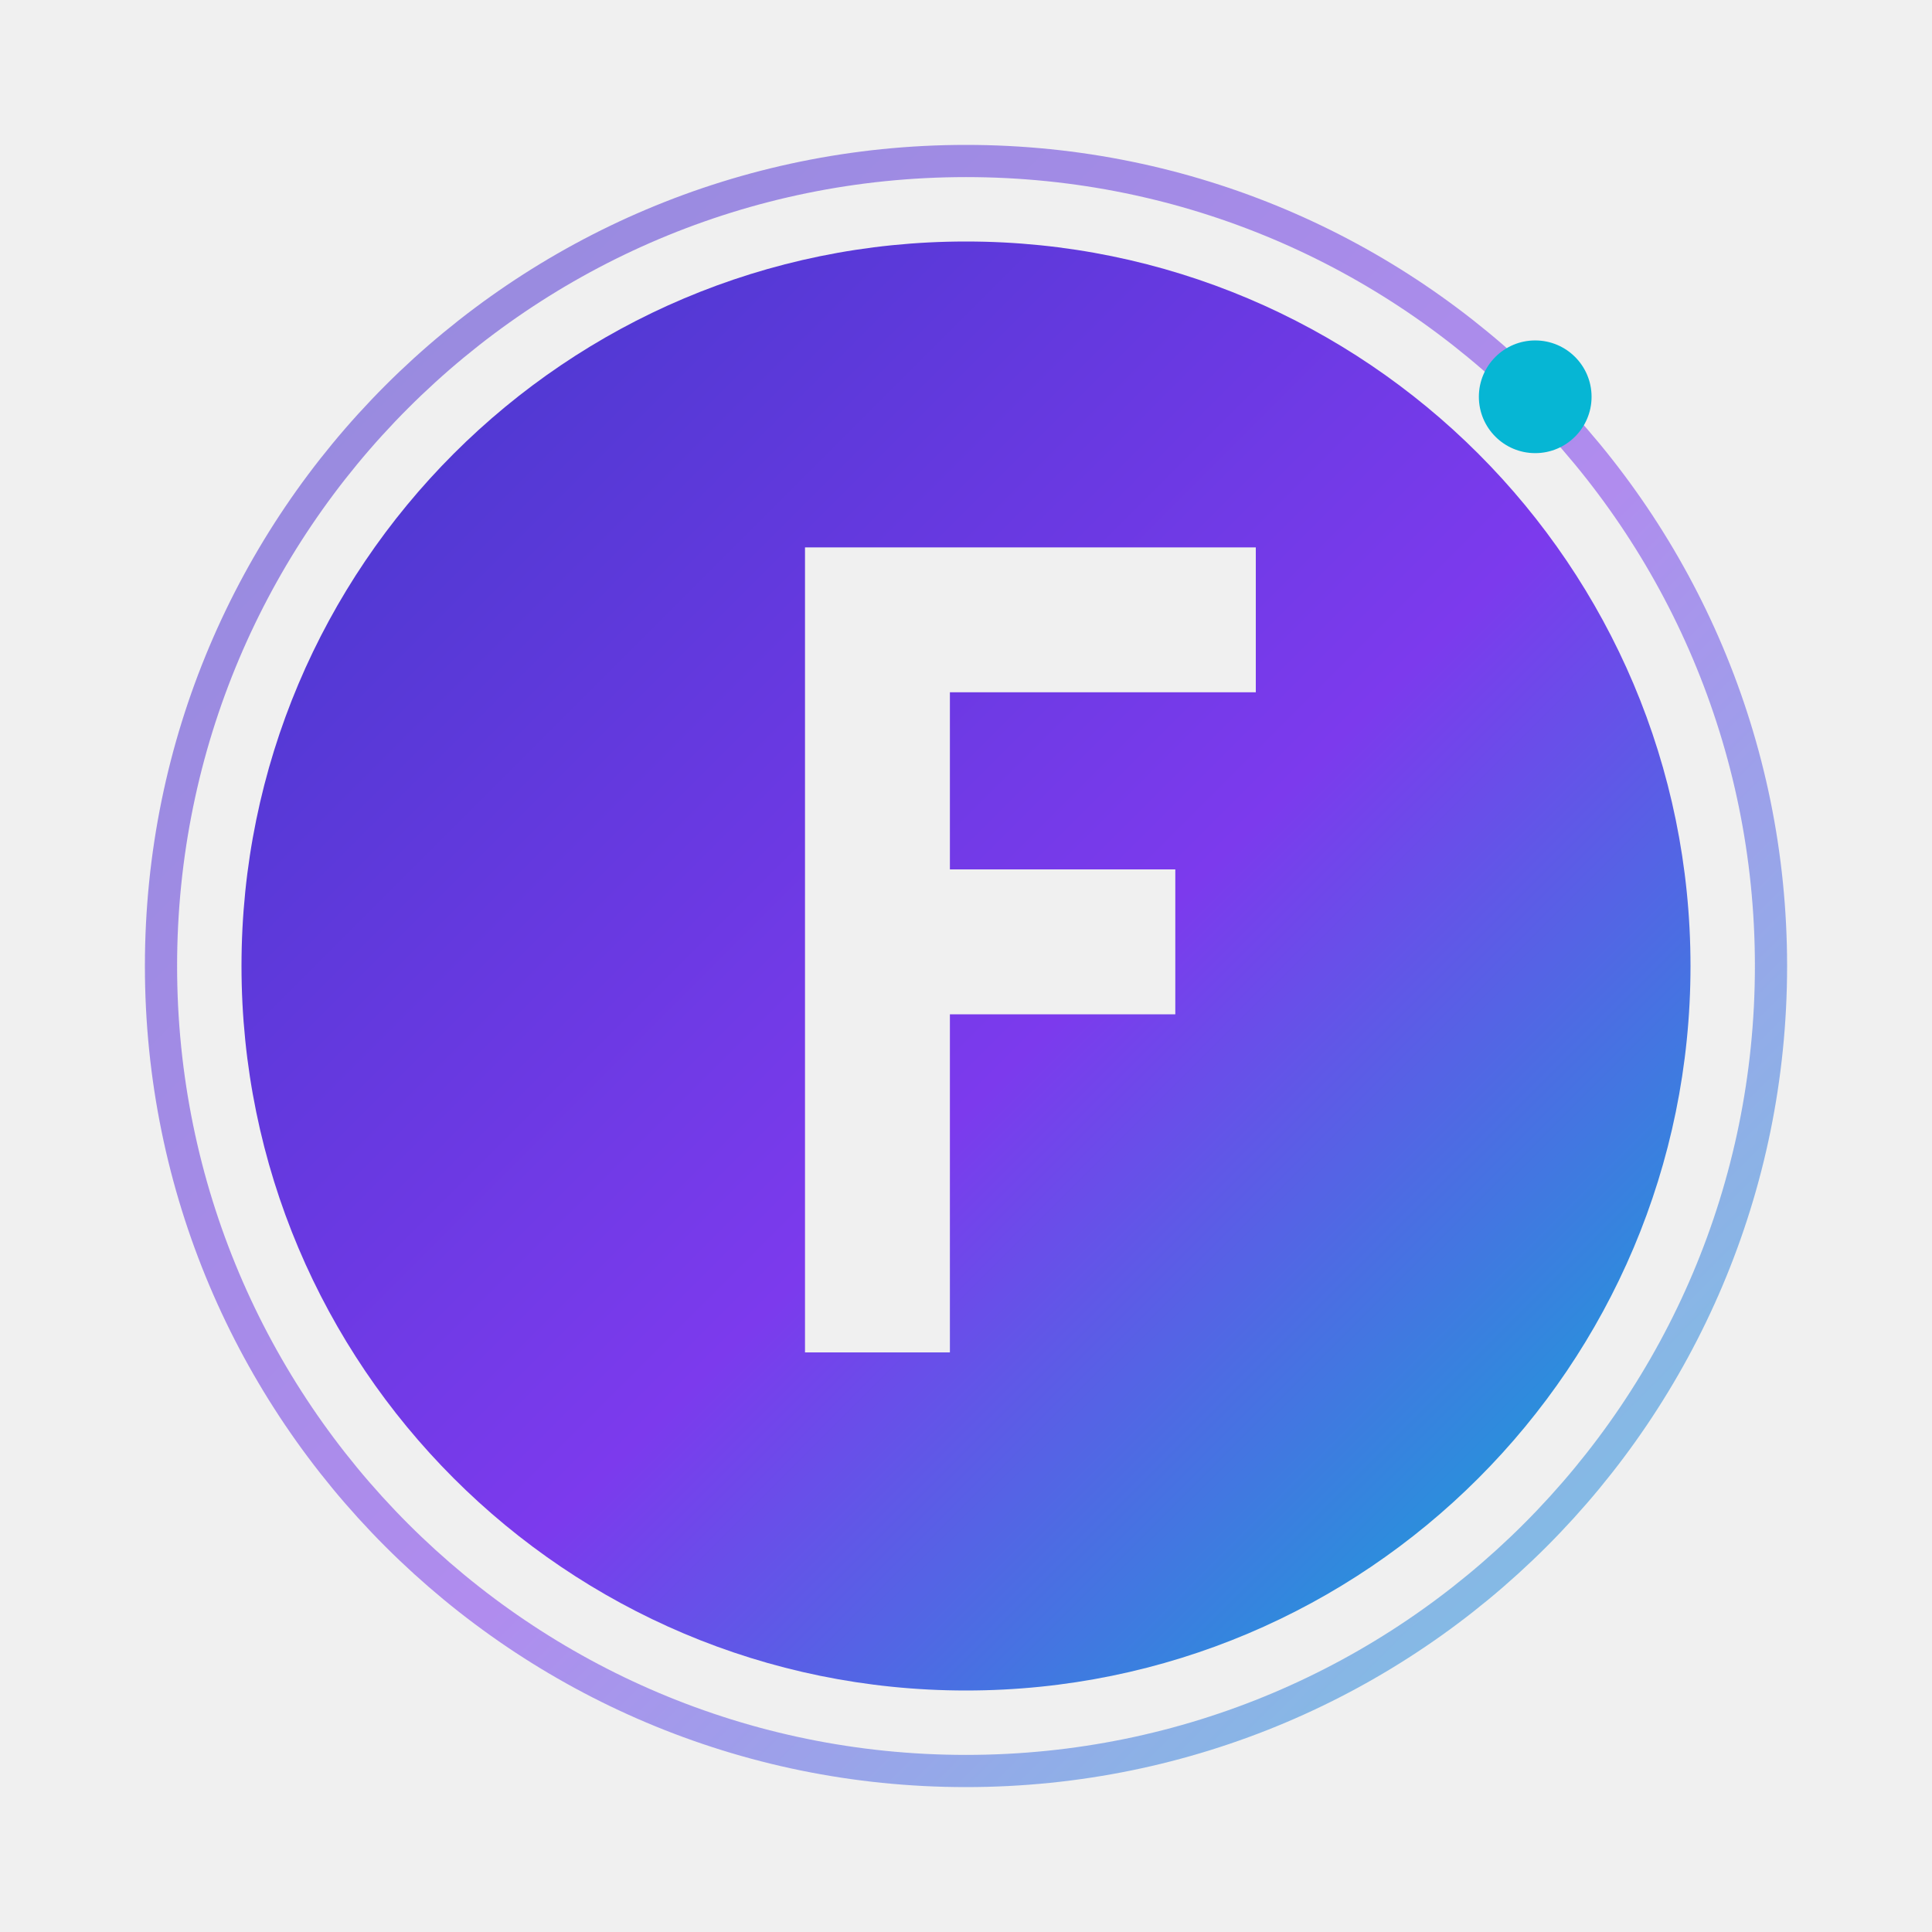
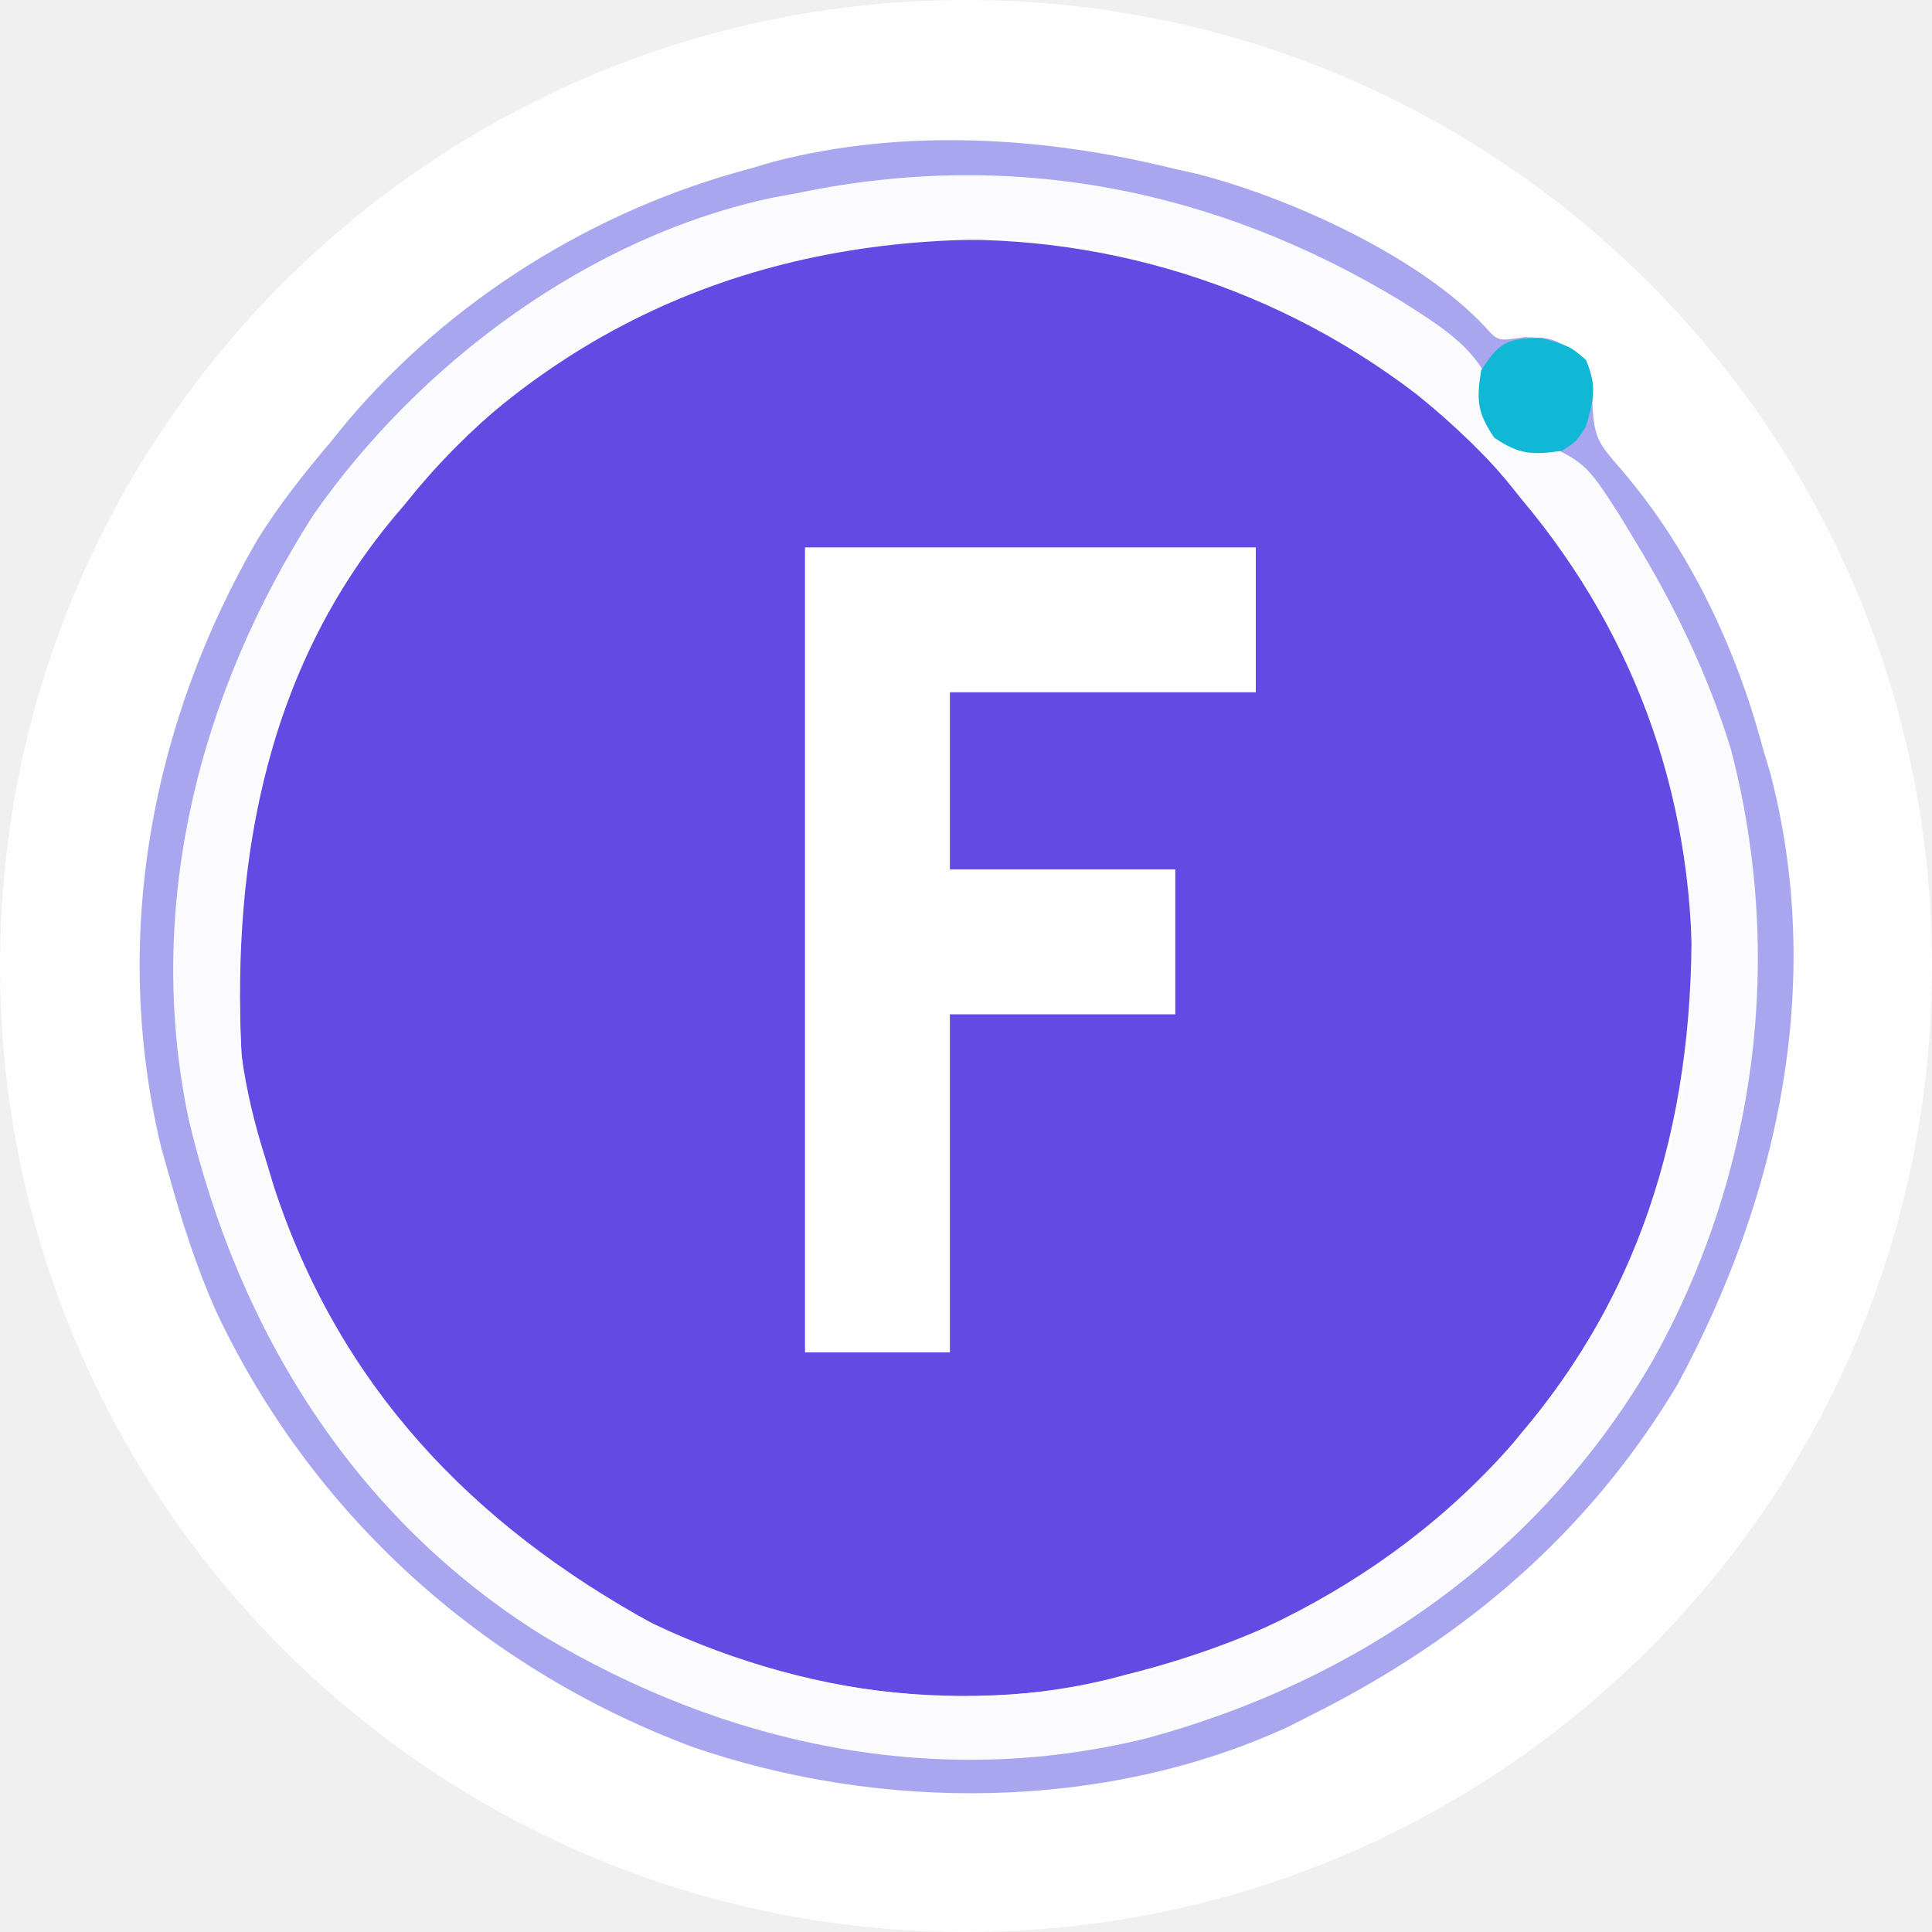
- <svg xmlns="http://www.w3.org/2000/svg" width="240" height="240" viewBox="0 0 240 240">
+ <svg xmlns="http://www.w3.org/2000/svg" version="1.1" width="240" height="240" viewBox="0 0 240 240">
  <defs>
-     <linearGradient id="portalGrad" x1="0%" y1="0%" x2="100%" y2="100%">
-       <stop offset="0%" stop-color="#4338CA" />
-       <stop offset="55%" stop-color="#7C3AED" />
-       <stop offset="100%" stop-color="#06B6D4" />
-     </linearGradient>
+     <clipPath id="circleClip">
+       <circle cx="120" cy="120" r="120" />
+     </clipPath>
  </defs>
-   <circle cx="120" cy="120" r="100" fill="none" stroke="url(#portalGrad)" stroke-width="4" opacity="0.55" />
-   <circle cx="190.71" cy="49.29" r="7" fill="#06B6D4" />
-   <path fill-rule="evenodd" fill="url(#portalGrad)" d="M120,30 A90,90 0 0 1 120,210 A90,90 0 0 1 120,30 Z        M100,68 L156,68 L156,86 L118,86 L118,108 L146,108 L146,126 L118,126 L118,168 L100,168 Z" />
+   <g clip-path="url(#circleClip)">
+     <circle cx="120" cy="120" r="120" fill="#FEFEFE" />
+     <path d="M0 0 C18.809 15.145 31.368 36.878 34 61 C35.071 86.15 29.626 109.482 13 129 C12.407 129.737 11.814 130.475 11.203 131.234 C-0.82 145.642 -17.992 154.504 -36 159 C-36.664 159.175 -37.328 159.35 -38.012 159.531 C-59.831 164.925 -82.795 159.972 -102 149 C-105.886 146.561 -109.466 143.922 -113 141 C-114.274 139.969 -114.274 139.969 -115.574 138.918 C-131.609 125.289 -144.022 103.164 -146 82 C-147.206 57.274 -142.694 33.184 -126 14 C-125.018 12.803 -125.018 12.803 -124.016 11.582 C-92.717 -25.257 -37.766 -28.982 0 0 Z " fill="#624AE3" transform="translate(176,49)" />
+     <path d="M0 0 C0.87 0.193 1.74 0.387 2.637 0.586 C14.262 3.545 30.429 10.909 38.582 19.707 C40.096 21.391 40.096 21.391 43.375 20.875 C47 21 47 21 49.938 23.062 C52 26 52 26 51.812 29.188 C52.028 33.568 52.667 34.175 55.438 37.375 C63.862 47.191 69.69 59.546 73 72 C73.296 72.991 73.593 73.983 73.898 75.004 C80.745 101.101 74.906 127.905 62.312 151.109 C51.287 169.45 35.953 182.498 17 192 C16.005 192.504 15.01 193.008 13.984 193.527 C-8.818 204.005 -36.51 204.103 -60 196 C-86.143 186.218 -107.257 167.127 -119.152 141.907 C-121.59 136.422 -123.395 130.782 -125 125 C-125.32 123.867 -125.639 122.734 -125.969 121.566 C-132.218 95.615 -127.274 68.887 -114 46 C-111.326 41.73 -108.261 37.837 -105 34 C-104.316 33.154 -103.631 32.309 -102.926 31.438 C-90.089 16.252 -72.202 5.097 -53 0 C-51.997 -0.296 -50.994 -0.593 -49.961 -0.898 C-33.723 -5.123 -16.158 -4.025 0 0 Z M-95.157 40.24 C-112.203 60.175 -117.473 84.348 -116 110 C-115.396 114.499 -114.366 118.676 -113 123 C-112.66 124.125 -112.319 125.251 -111.969 126.41 C-103.875 151.101 -87.487 168.319 -64.914 180.691 C-45.144 190.626 -21.109 192.36 -0.019 185.689 C24.418 177.35 43.738 161.633 55.247 138.29 C59.898 128.329 63.738 117.059 64 106 C64.05 104.75 64.101 103.499 64.152 102.211 C64.8 79.467 57.695 58.483 43 41 C42.406 40.26 41.811 39.52 41.199 38.758 C27.719 22.627 5.873 11.564 -15 9 C-46.421 7.05 -73.822 16.595 -95.157 40.24 Z " fill="#FBFBFE" transform="translate(146,21)" />
+     <path d="M0 0 C18.48 0 36.96 0 56 0 C56 5.94 56 11.88 56 18 C43.46 18 30.92 18 18 18 C18 25.26 18 32.52 18 40 C27.24 40 36.48 40 46 40 C46 45.94 46 51.88 46 58 C36.76 58 27.52 58 18 58 C18 71.86 18 85.72 18 100 C12.06 100 6.12 100 0 100 C0 67 0 34 0 0 Z " fill="#FFFFFF" transform="translate(100,68)" />
+     <path d="M0 0 C0.87 0.193 1.74 0.387 2.637 0.586 C14.262 3.545 30.429 10.909 38.582 19.707 C40.096 21.391 40.096 21.391 43.375 20.875 C47 21 47 21 49.938 23.062 C52 26 52 26 51.812 29.188 C52.028 33.568 52.667 34.175 55.438 37.375 C63.862 47.191 69.69 59.546 73 72 C73.296 72.991 73.593 73.983 73.898 75.004 C80.745 101.101 74.906 127.905 62.312 151.109 C51.287 169.45 35.953 182.498 17 192 C16.005 192.504 15.01 193.008 13.984 193.527 C-8.818 204.005 -36.51 204.103 -60 196 C-86.143 186.218 -107.257 167.127 -119.152 141.907 C-121.59 136.422 -123.395 130.782 -125 125 C-125.32 123.867 -125.639 122.734 -125.969 121.566 C-132.218 95.615 -127.274 68.887 -114 46 C-111.326 41.73 -108.261 37.837 -105 34 C-104.316 33.154 -103.631 32.309 -102.926 31.438 C-90.089 16.252 -72.202 5.097 -53 0 C-51.997 -0.296 -50.994 -0.593 -49.961 -0.898 C-33.723 -5.123 -16.158 -4.025 0 0 Z M-47 3 C-47.944 3.171 -48.887 3.343 -49.859 3.52 C-72.697 8.303 -93.777 23.977 -107.027 42.895 C-121.316 65.137 -128.088 91.788 -122.566 118.019 C-116.366 144.353 -101.919 167.63 -78.617 182.156 C-55.886 195.804 -29.648 201.374 -3.562 194.938 C22.888 187.761 45.337 172.029 59.25 148.125 C72.256 124.911 75.753 97.759 69 72 C66.182 62.849 61.997 54.151 57 46 C56.393 44.993 55.786 43.986 55.16 42.949 C50.914 36.372 50.914 36.372 44 33.312 C41.796 33.031 41.796 33.031 40 33 C39.959 31.721 39.917 30.442 39.875 29.125 C38.421 22.659 33.243 19.727 27.996 16.359 C4.922 2.387 -20.506 -2.561 -47 3 Z " fill="#A7A6EE" transform="translate(146,21)" />
+     <path d="M0 0 C3.438 1 3.438 1 5.438 2.688 C6.814 5.872 6.418 7.709 5.438 11 C4.25 12.875 4.25 12.875 2.438 14 C-1.193 14.541 -2.885 14.464 -5.938 12.375 C-8.05 9.288 -8.174 7.672 -7.562 4 C-5.276 0.434 -4.272 0 0 0 Z " fill="#10B8D5" transform="translate(191.5625,42)" />
+   </g>
</svg>
